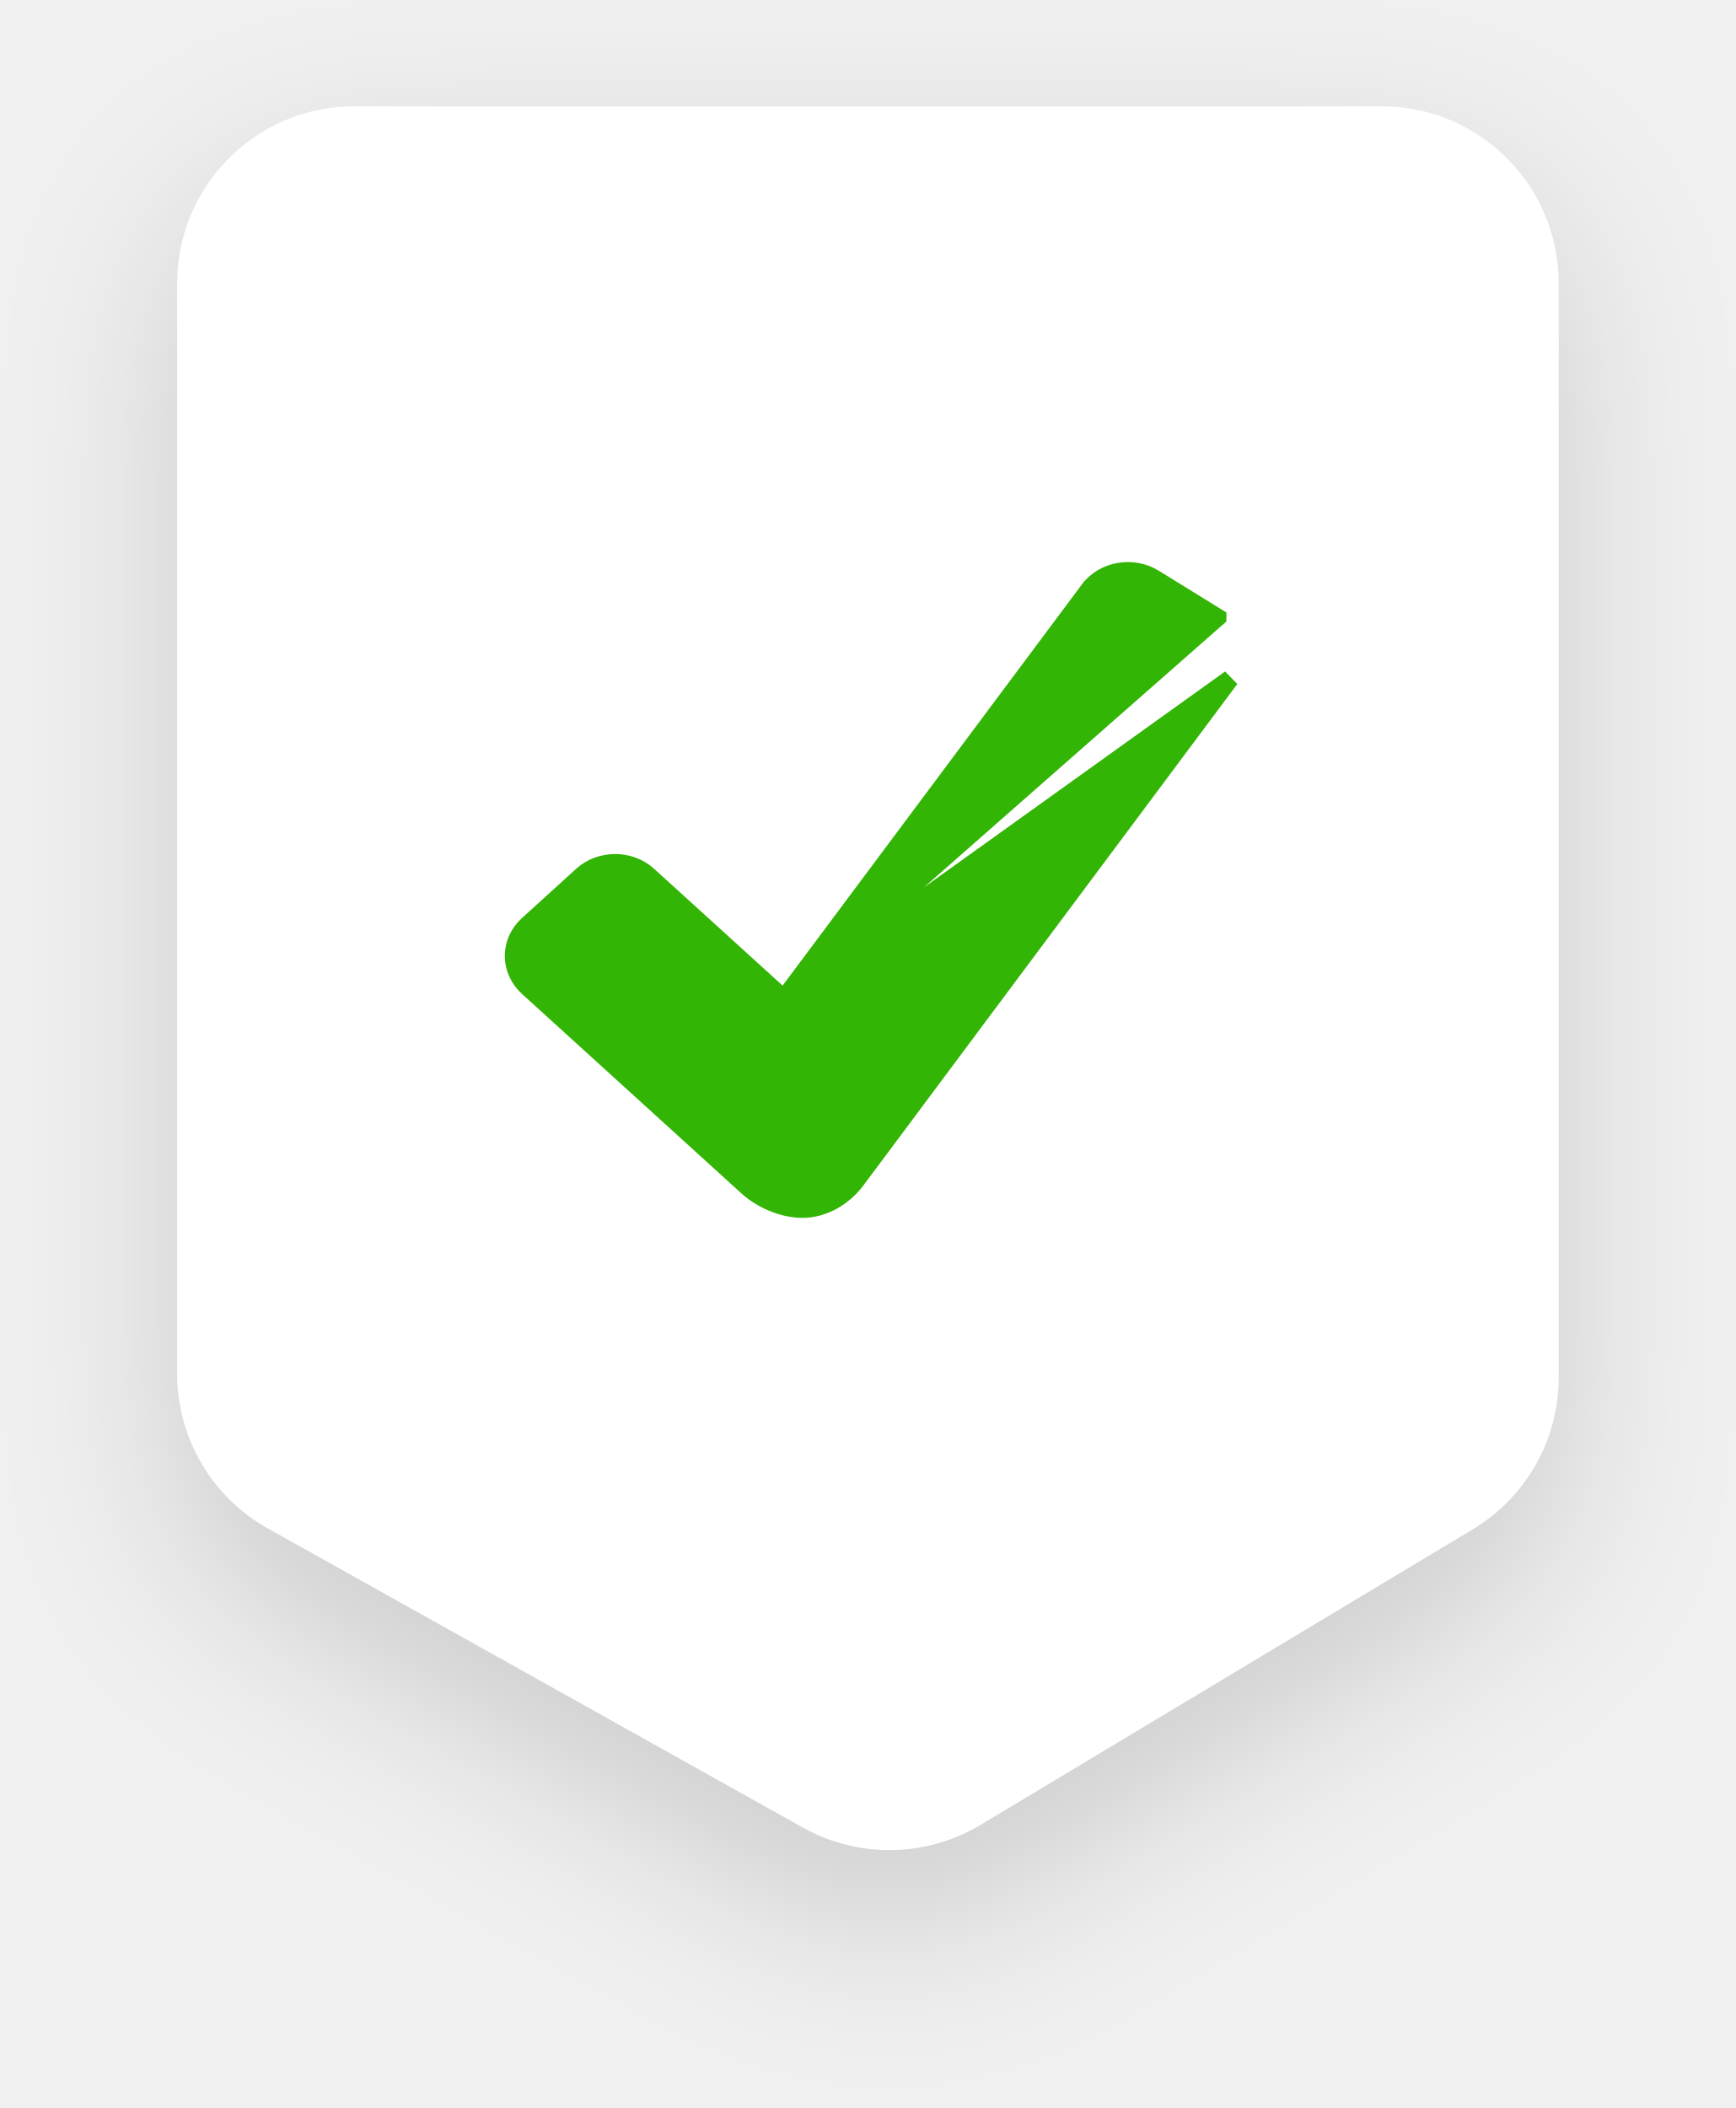
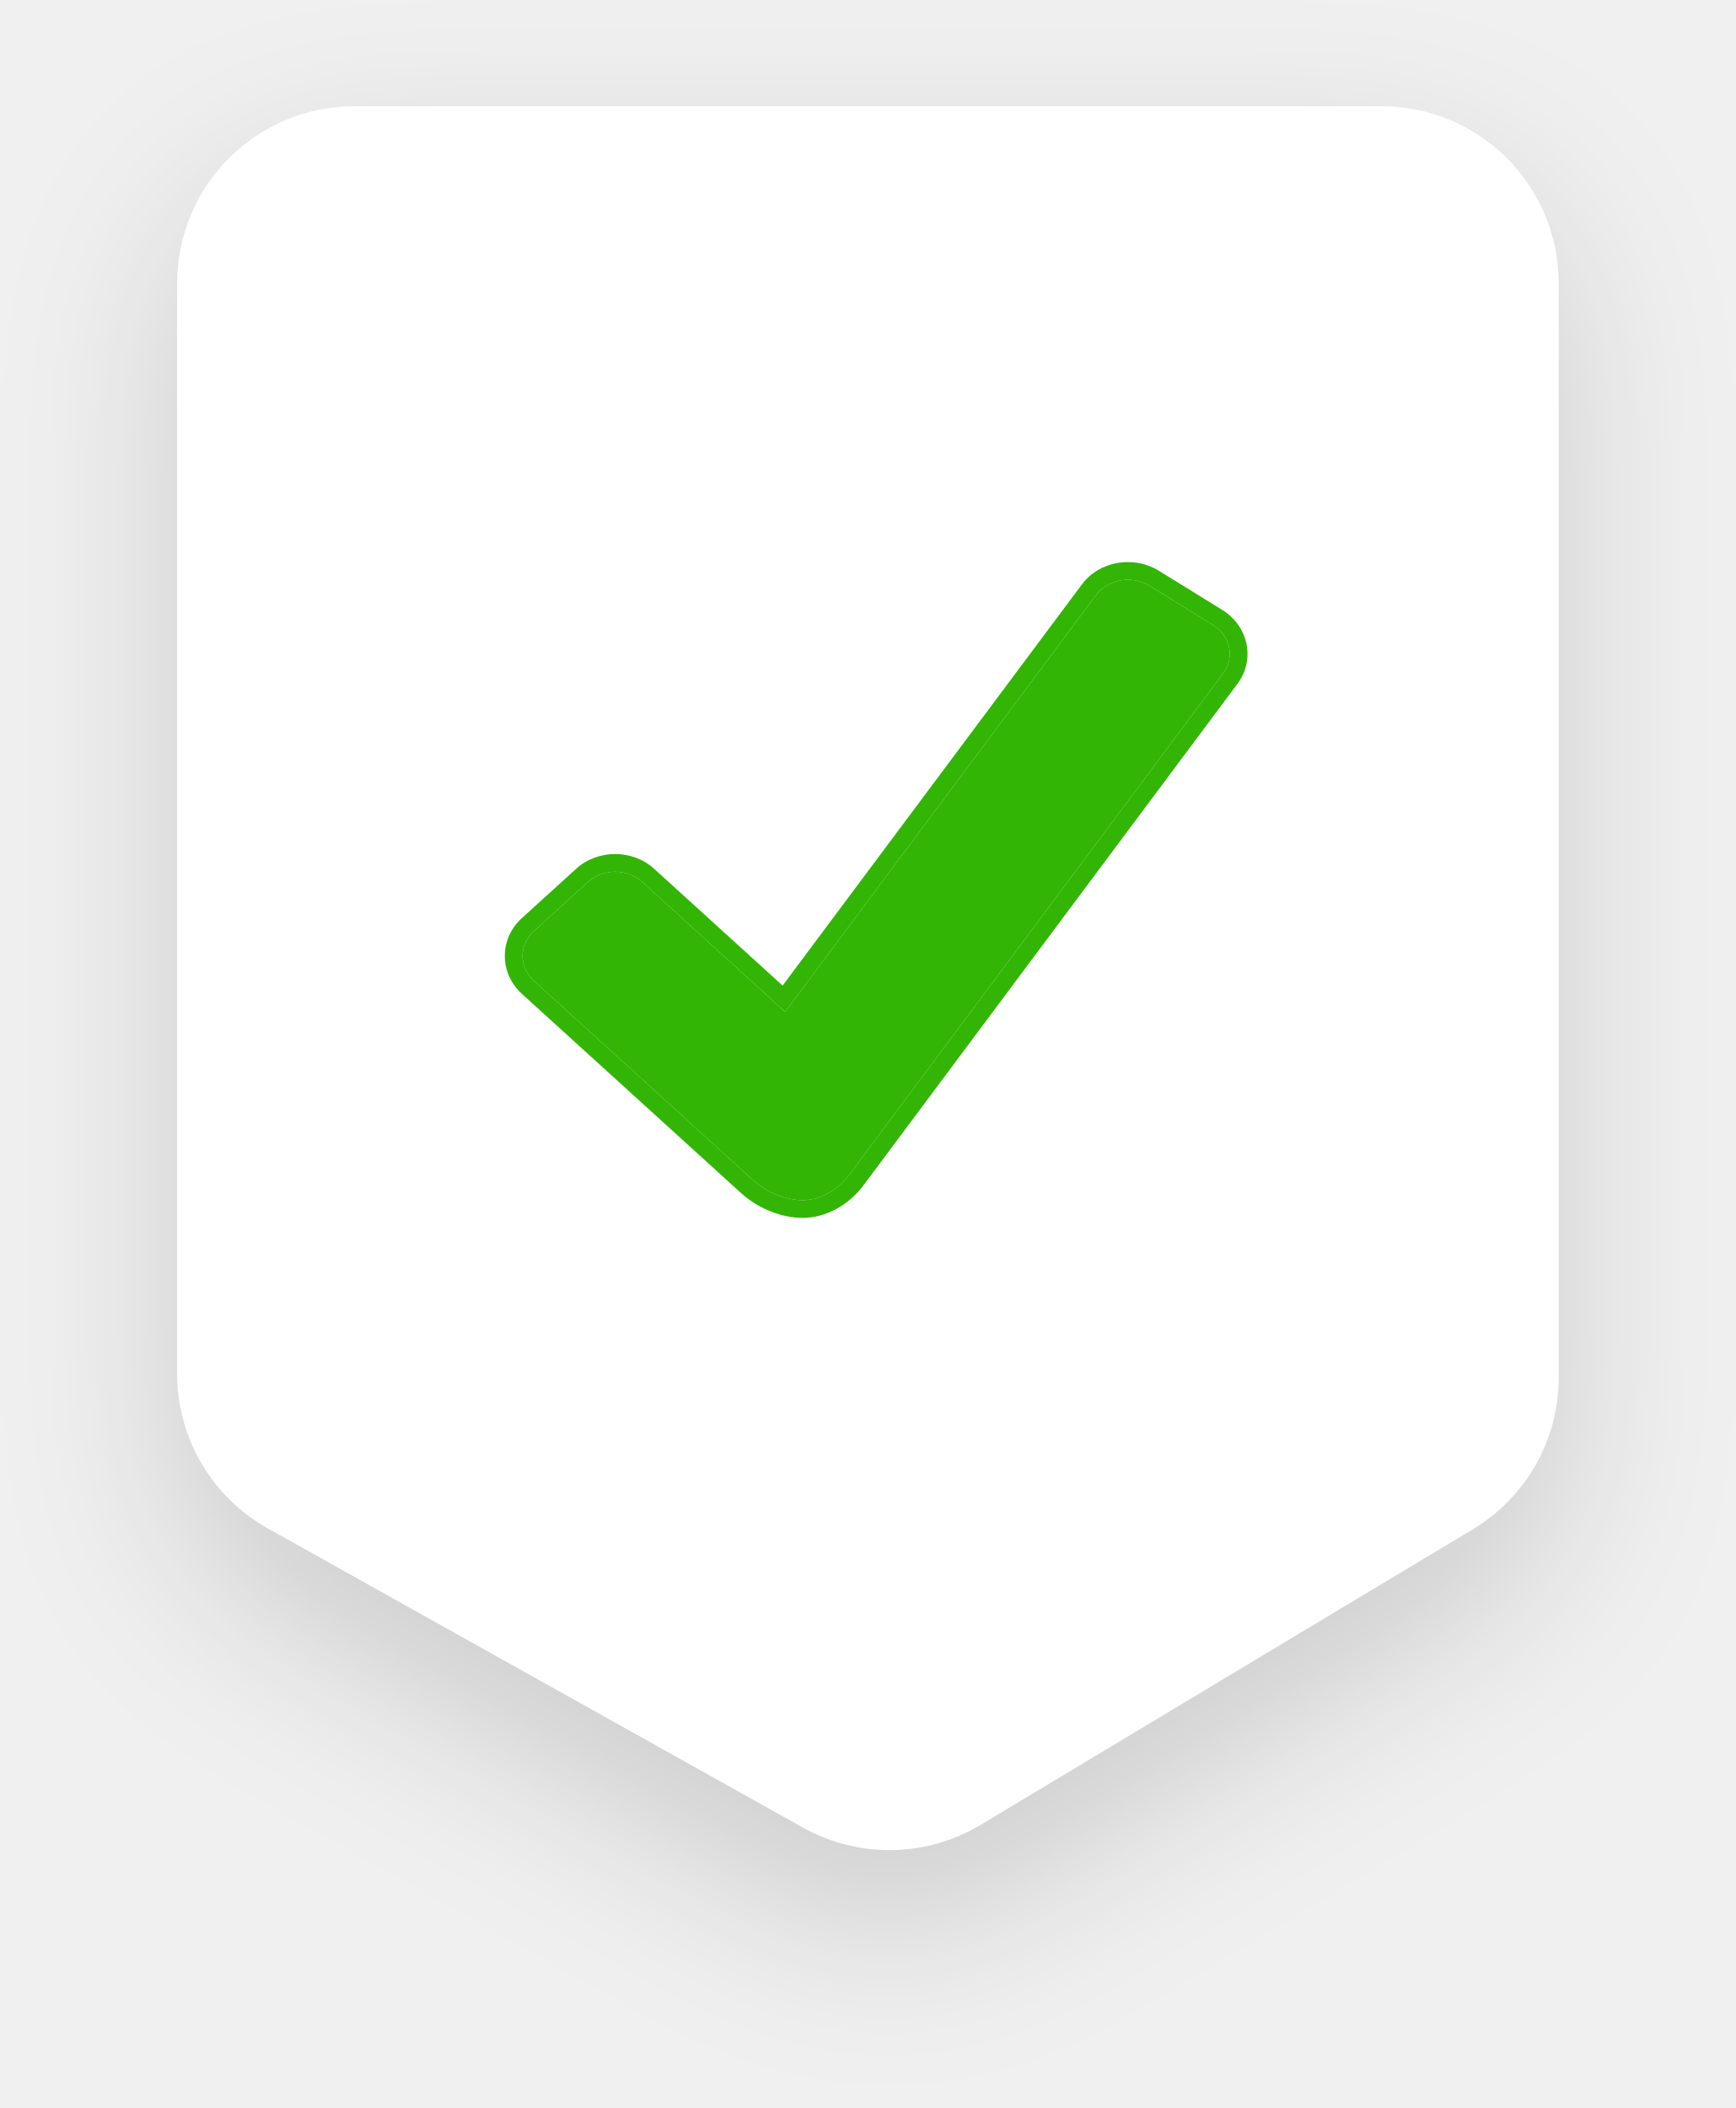
<svg xmlns="http://www.w3.org/2000/svg" width="98" height="119" viewBox="0 0 98 119" fill="none">
  <g filter="url(#filter0_d)">
    <path d="M10 16C10 10.477 14.477 6 20 6H78C83.523 6 88 10.477 88 16V77.76C88 81.271 86.158 84.525 83.148 86.333L55.361 103.017C52.288 104.862 48.463 104.921 45.334 103.172L15.12 86.282C11.959 84.514 10 81.175 10 77.553V16Z" fill="white" />
  </g>
-   <path d="M44.255 56.379L61.482 33.288C61.482 33.288 61.483 33.288 61.483 33.288C62.311 32.172 63.962 31.906 65.158 32.642L65.159 32.643L68.74 34.855C68.74 34.855 68.74 34.855 68.74 34.855L68.74 34.856L44.255 56.379ZM44.255 56.379L36.594 49.416C35.56 48.476 33.896 48.476 32.862 49.416L29.796 52.203C28.734 53.168 28.736 54.758 29.794 55.729L29.796 55.73L42.203 67.008C42.977 67.711 44.186 68.251 45.309 68.251C46.476 68.251 47.605 67.594 48.322 66.649L48.325 66.646L69.455 38.312L44.255 56.379Z" fill="#33B505" stroke="#33B505" />
+   <path d="M68.478 35.281L64.896 33.068C63.905 32.458 62.547 32.692 61.884 33.586L44.326 57.119L36.258 49.785C35.415 49.019 34.041 49.019 33.199 49.785L30.132 52.573C29.289 53.339 29.289 54.587 30.132 55.36L42.539 66.638C43.234 67.269 44.326 67.751 45.309 67.751C46.293 67.751 47.284 67.191 47.924 66.347L69.055 38.012C69.726 37.118 69.469 35.891 68.478 35.281Z" fill="#33B505" />
+   <path fill-rule="evenodd" clip-rule="evenodd" d="M64.896 33.068L68.478 35.281C69.469 35.891 69.726 37.118 69.055 38.012L47.924 66.347C47.284 67.191 46.293 67.751 45.309 67.751C44.326 67.751 43.234 67.269 42.539 66.638L30.132 55.36C29.289 54.587 29.289 53.339 30.132 52.573L33.199 49.785C34.041 49.019 35.415 49.019 36.258 49.785L44.326 57.119L61.884 33.586C62.547 32.692 63.905 32.458 64.896 33.068ZM61.081 32.99C61.081 32.989 61.081 32.989 61.082 32.989C62.076 31.651 64.019 31.354 65.42 32.216L65.421 32.217L69.002 34.429C69.002 34.429 69.002 34.429 69.002 34.429C70.459 35.326 70.903 37.214 69.856 38.61C69.856 38.611 69.855 38.611 69.855 38.612L48.721 66.951C47.927 67.998 46.66 68.751 45.309 68.751C44.046 68.751 42.72 68.153 41.867 67.378L29.459 56.1L29.456 56.097C28.183 54.93 28.178 52.997 29.459 51.833L32.526 49.045C33.75 47.933 35.706 47.933 36.93 49.045L44.184 55.638L61.081 32.99Z" fill="#33B505" />
  <defs>
    <filter id="filter0_d" x="0" y="0" width="98" height="118.443" filterUnits="userSpaceOnUse" color-interpolation-filters="sRGB">
      <feFlood flood-opacity="0" result="BackgroundImageFix" />
      <feColorMatrix in="SourceAlpha" type="matrix" values="0 0 0 0 0 0 0 0 0 0 0 0 0 0 0 0 0 0 127 0" />
      <feOffset dy="4" />
      <feGaussianBlur stdDeviation="5" />
      <feColorMatrix type="matrix" values="0 0 0 0 0 0 0 0 0 0 0 0 0 0 0 0 0 0 0.15 0" />
      <feBlend mode="normal" in2="BackgroundImageFix" result="effect1_dropShadow" />
      <feBlend mode="normal" in="SourceGraphic" in2="effect1_dropShadow" result="shape" />
    </filter>
  </defs>
</svg>
